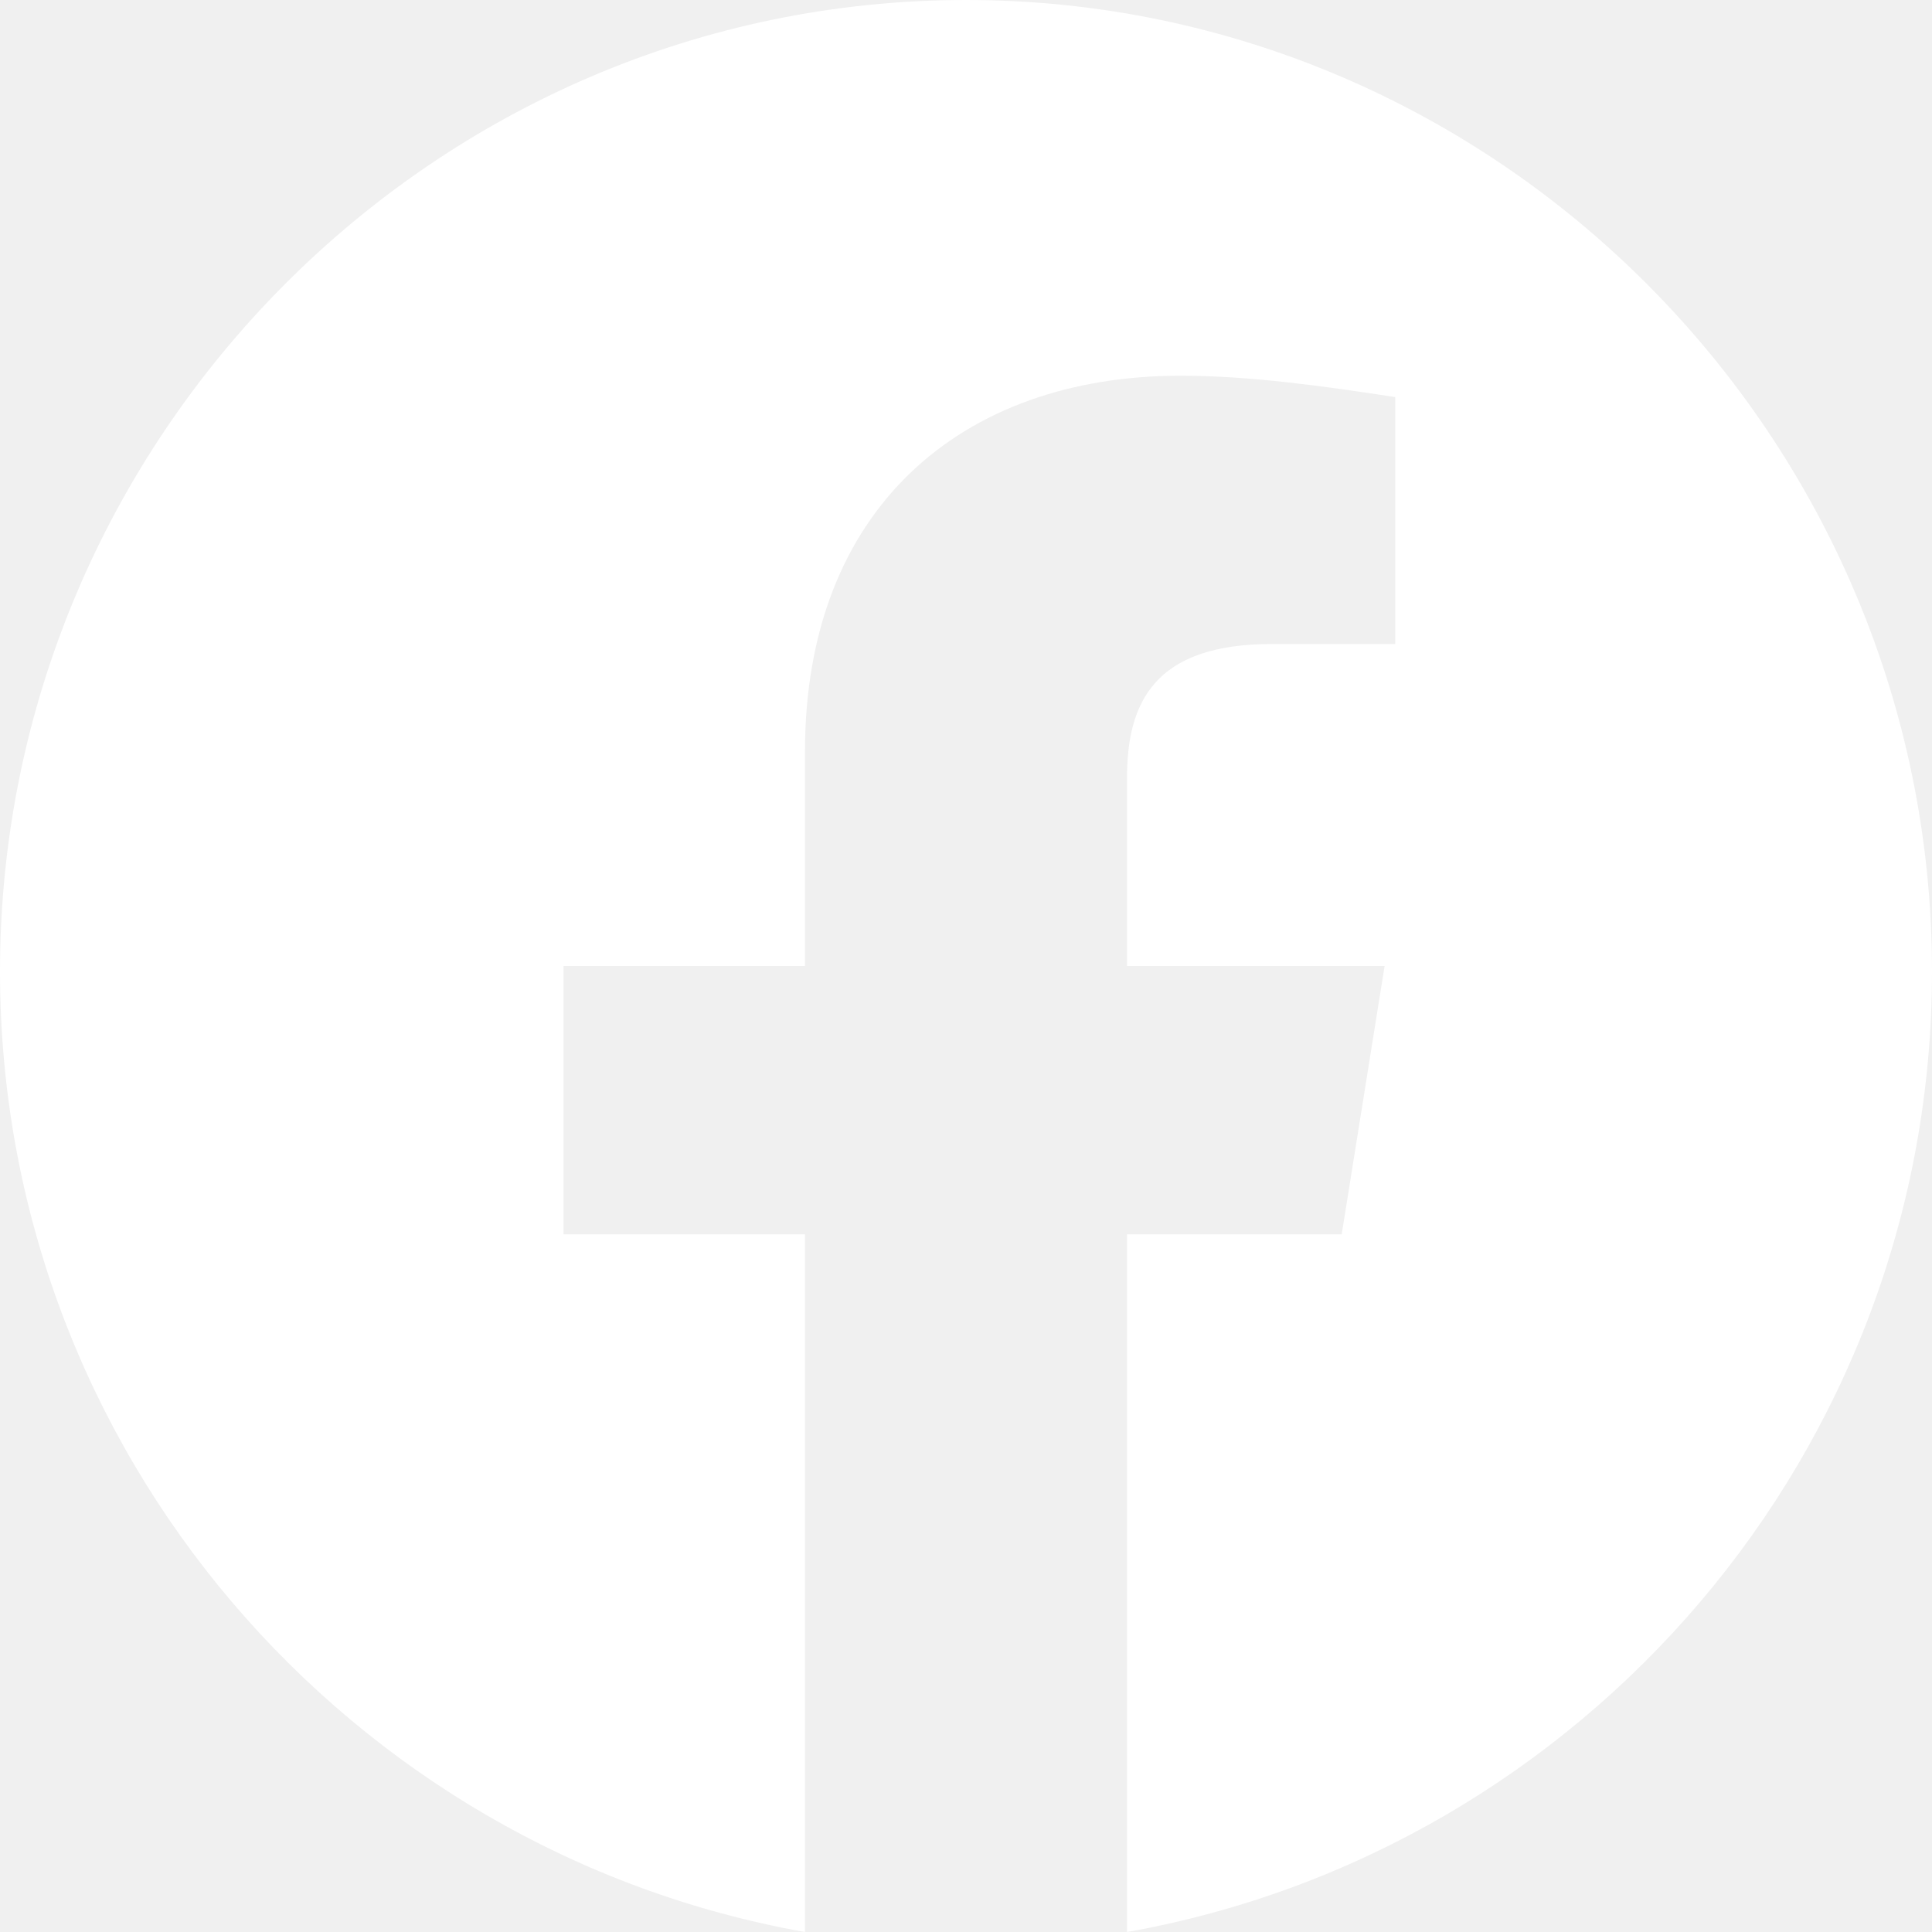
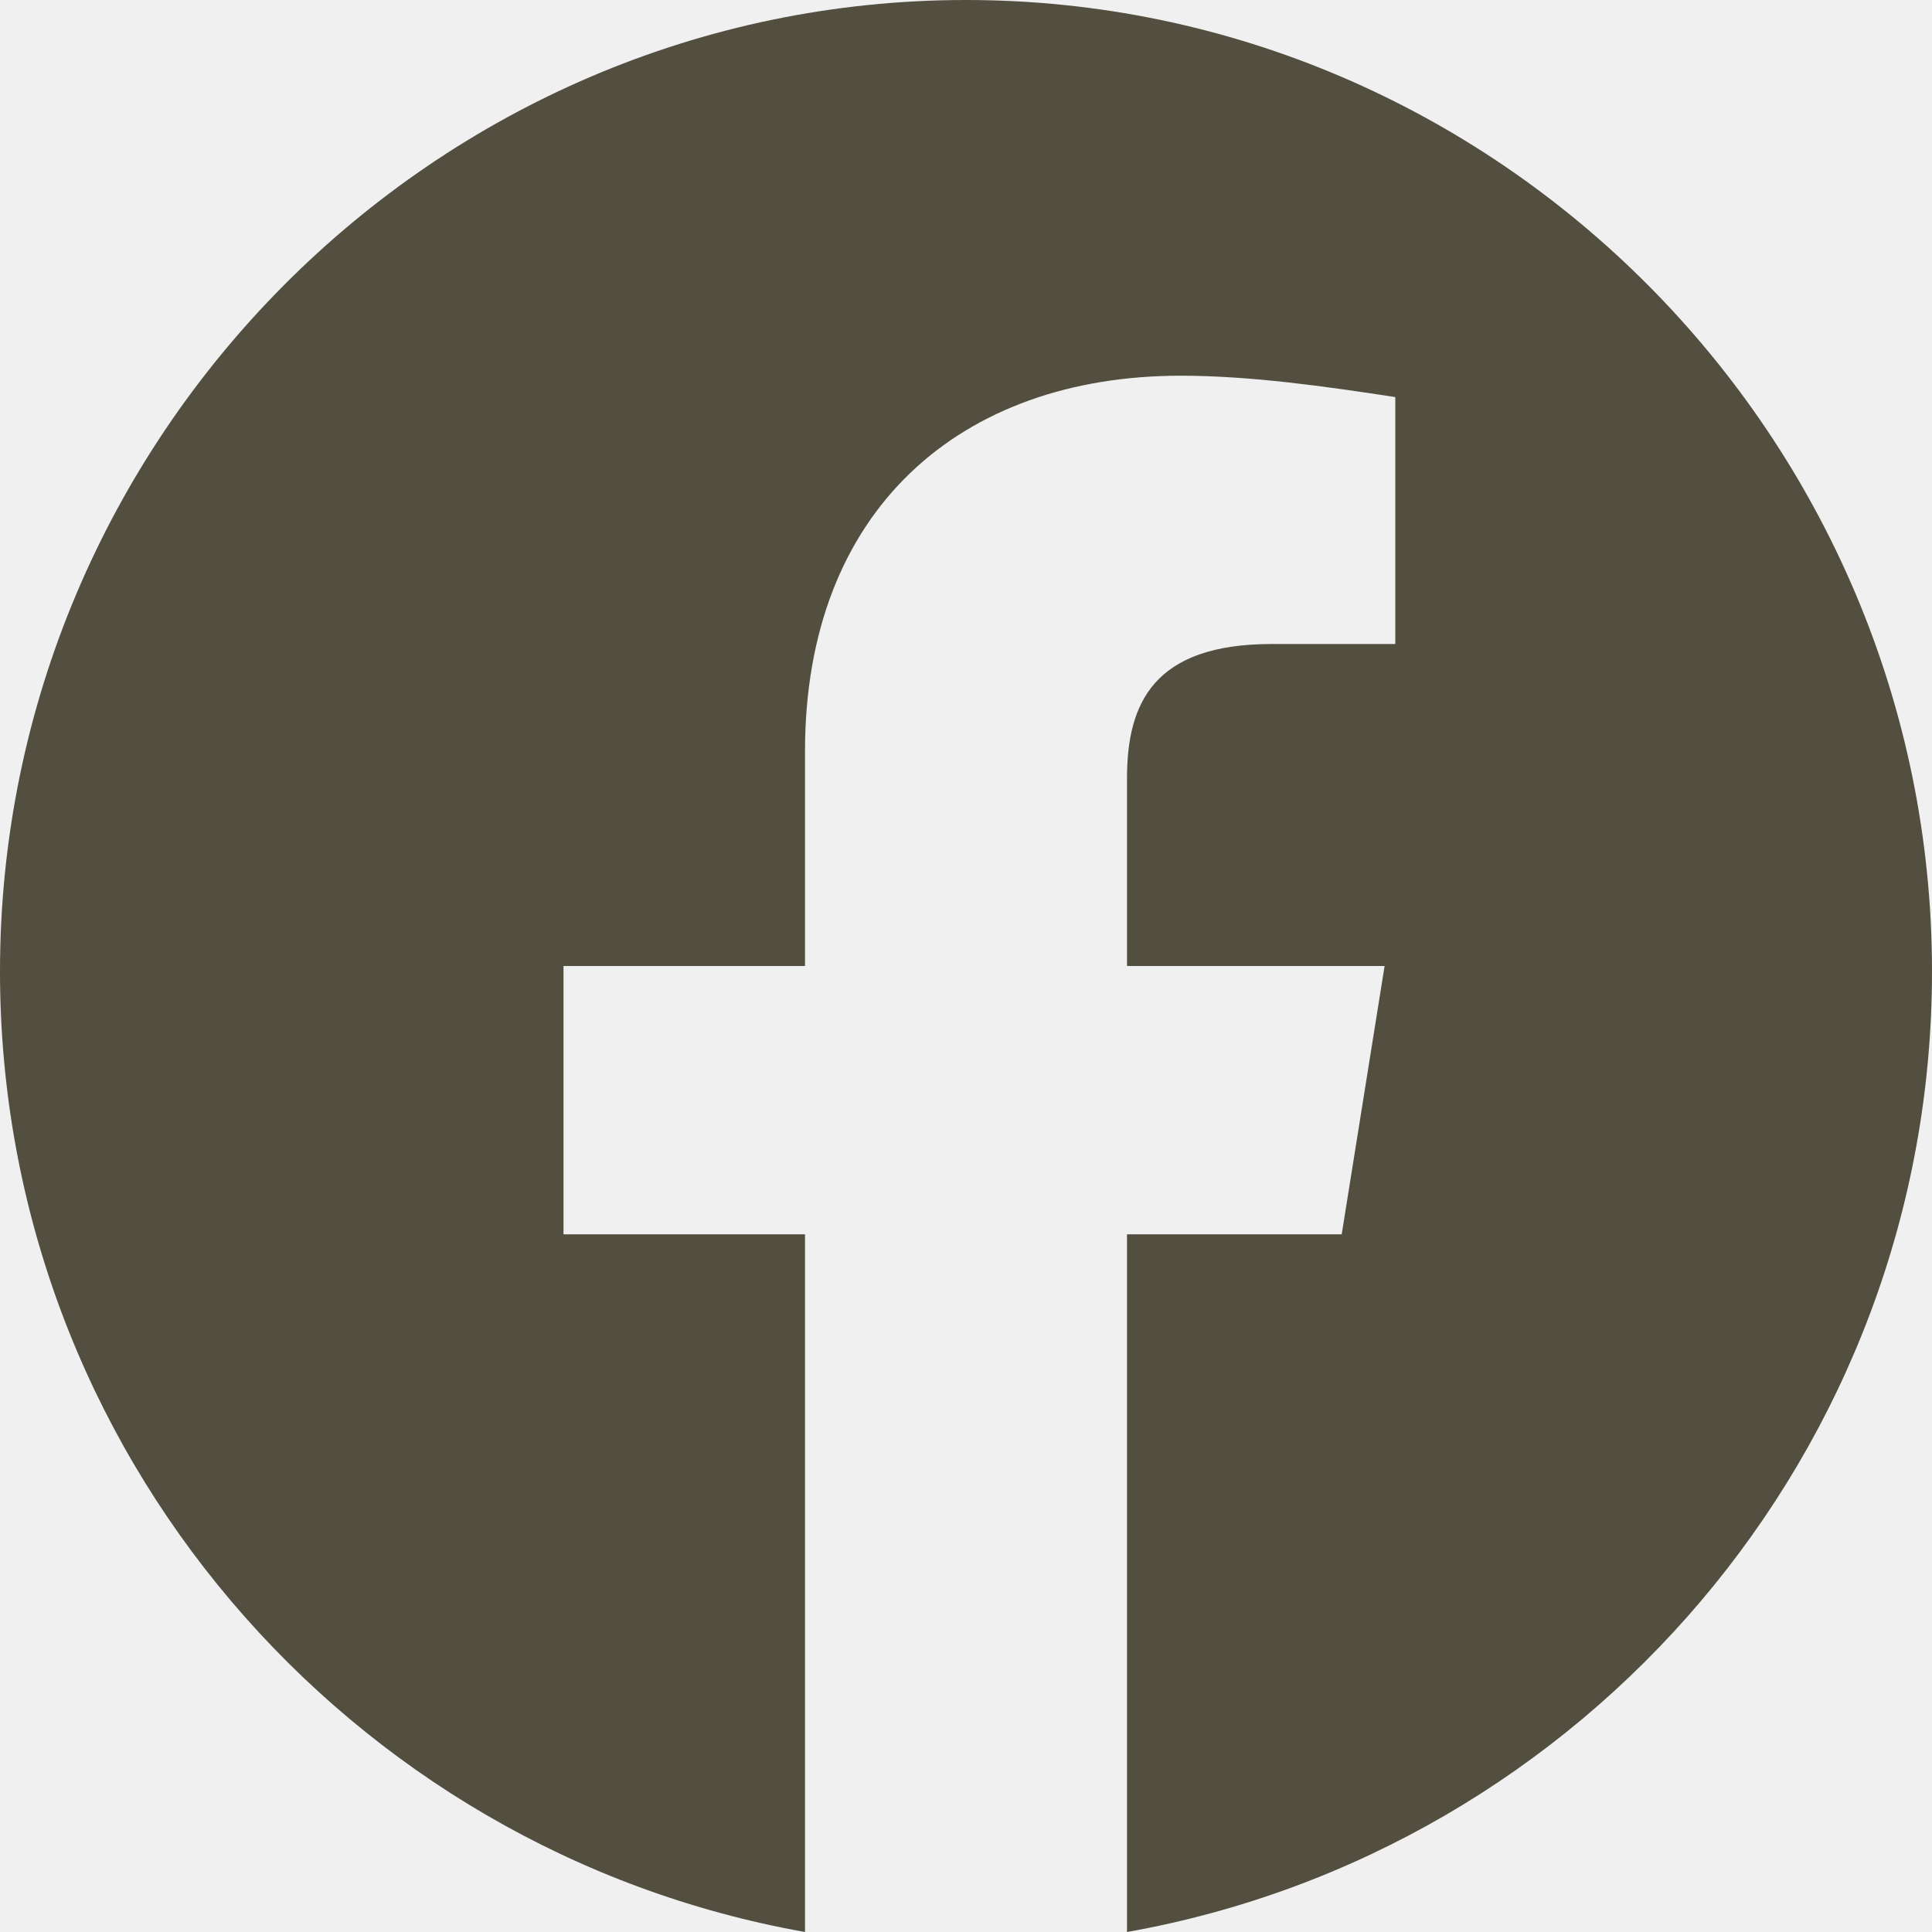
<svg xmlns="http://www.w3.org/2000/svg" width="30" height="30" viewBox="0 0 30 30" fill="none">
-   <path fill-rule="evenodd" clip-rule="evenodd" d="M0 15.084C0 22.541 5.416 28.742 12.5 30V19.166H8.75V15H12.5V11.666C12.5 7.916 14.916 5.834 18.334 5.834C19.416 5.834 20.584 6 21.666 6.166V10H19.75C17.916 10 17.5 10.916 17.5 12.084V15H21.5L20.834 19.166H17.5V30C24.584 28.742 30 22.543 30 15.084C30 6.787 23.25 0 15 0C6.75 0 0 6.787 0 15.084Z" fill="white" />
+   <path fill-rule="evenodd" clip-rule="evenodd" d="M0 15.084C0 22.541 5.416 28.742 12.5 30V19.166H8.75V15H12.5V11.666C12.5 7.916 14.916 5.834 18.334 5.834C19.416 5.834 20.584 6 21.666 6.166V10H19.75C17.916 10 17.5 10.916 17.5 12.084V15H21.5L20.834 19.166H17.5V30C24.584 28.742 30 22.543 30 15.084C30 6.787 23.25 0 15 0C6.75 0 0 6.787 0 15.084Z" fill="#524F40" />
</svg>
